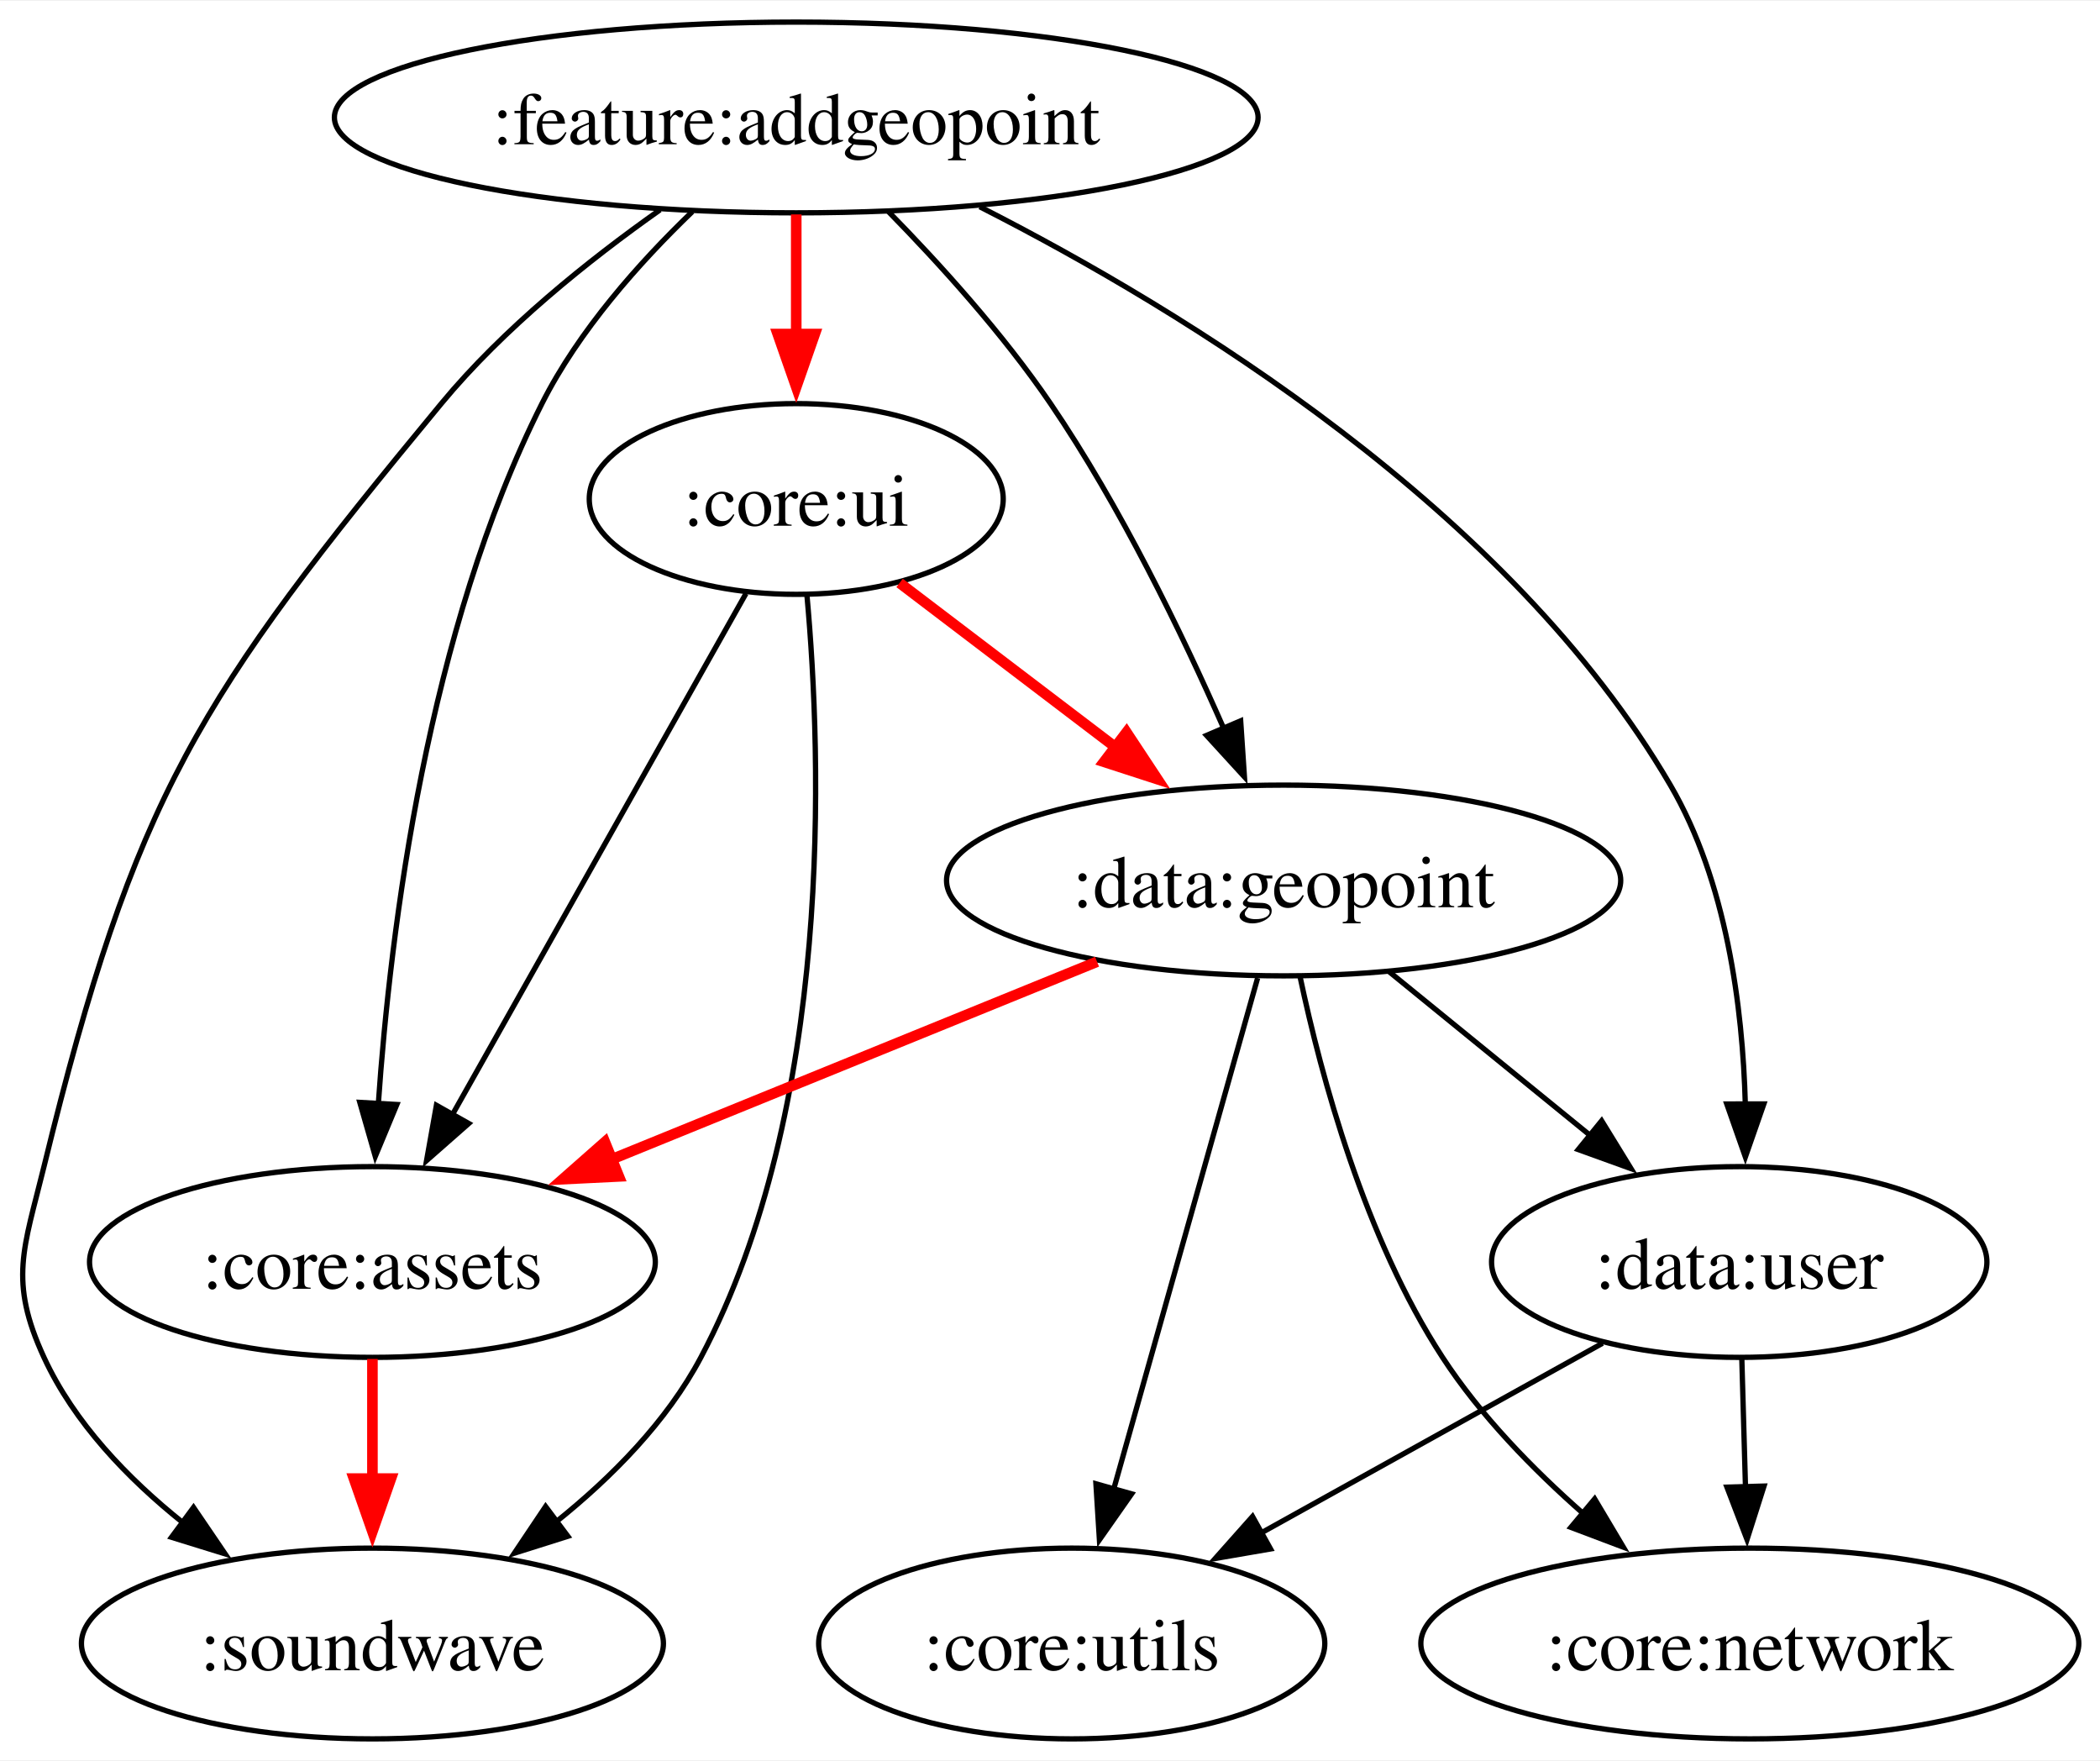
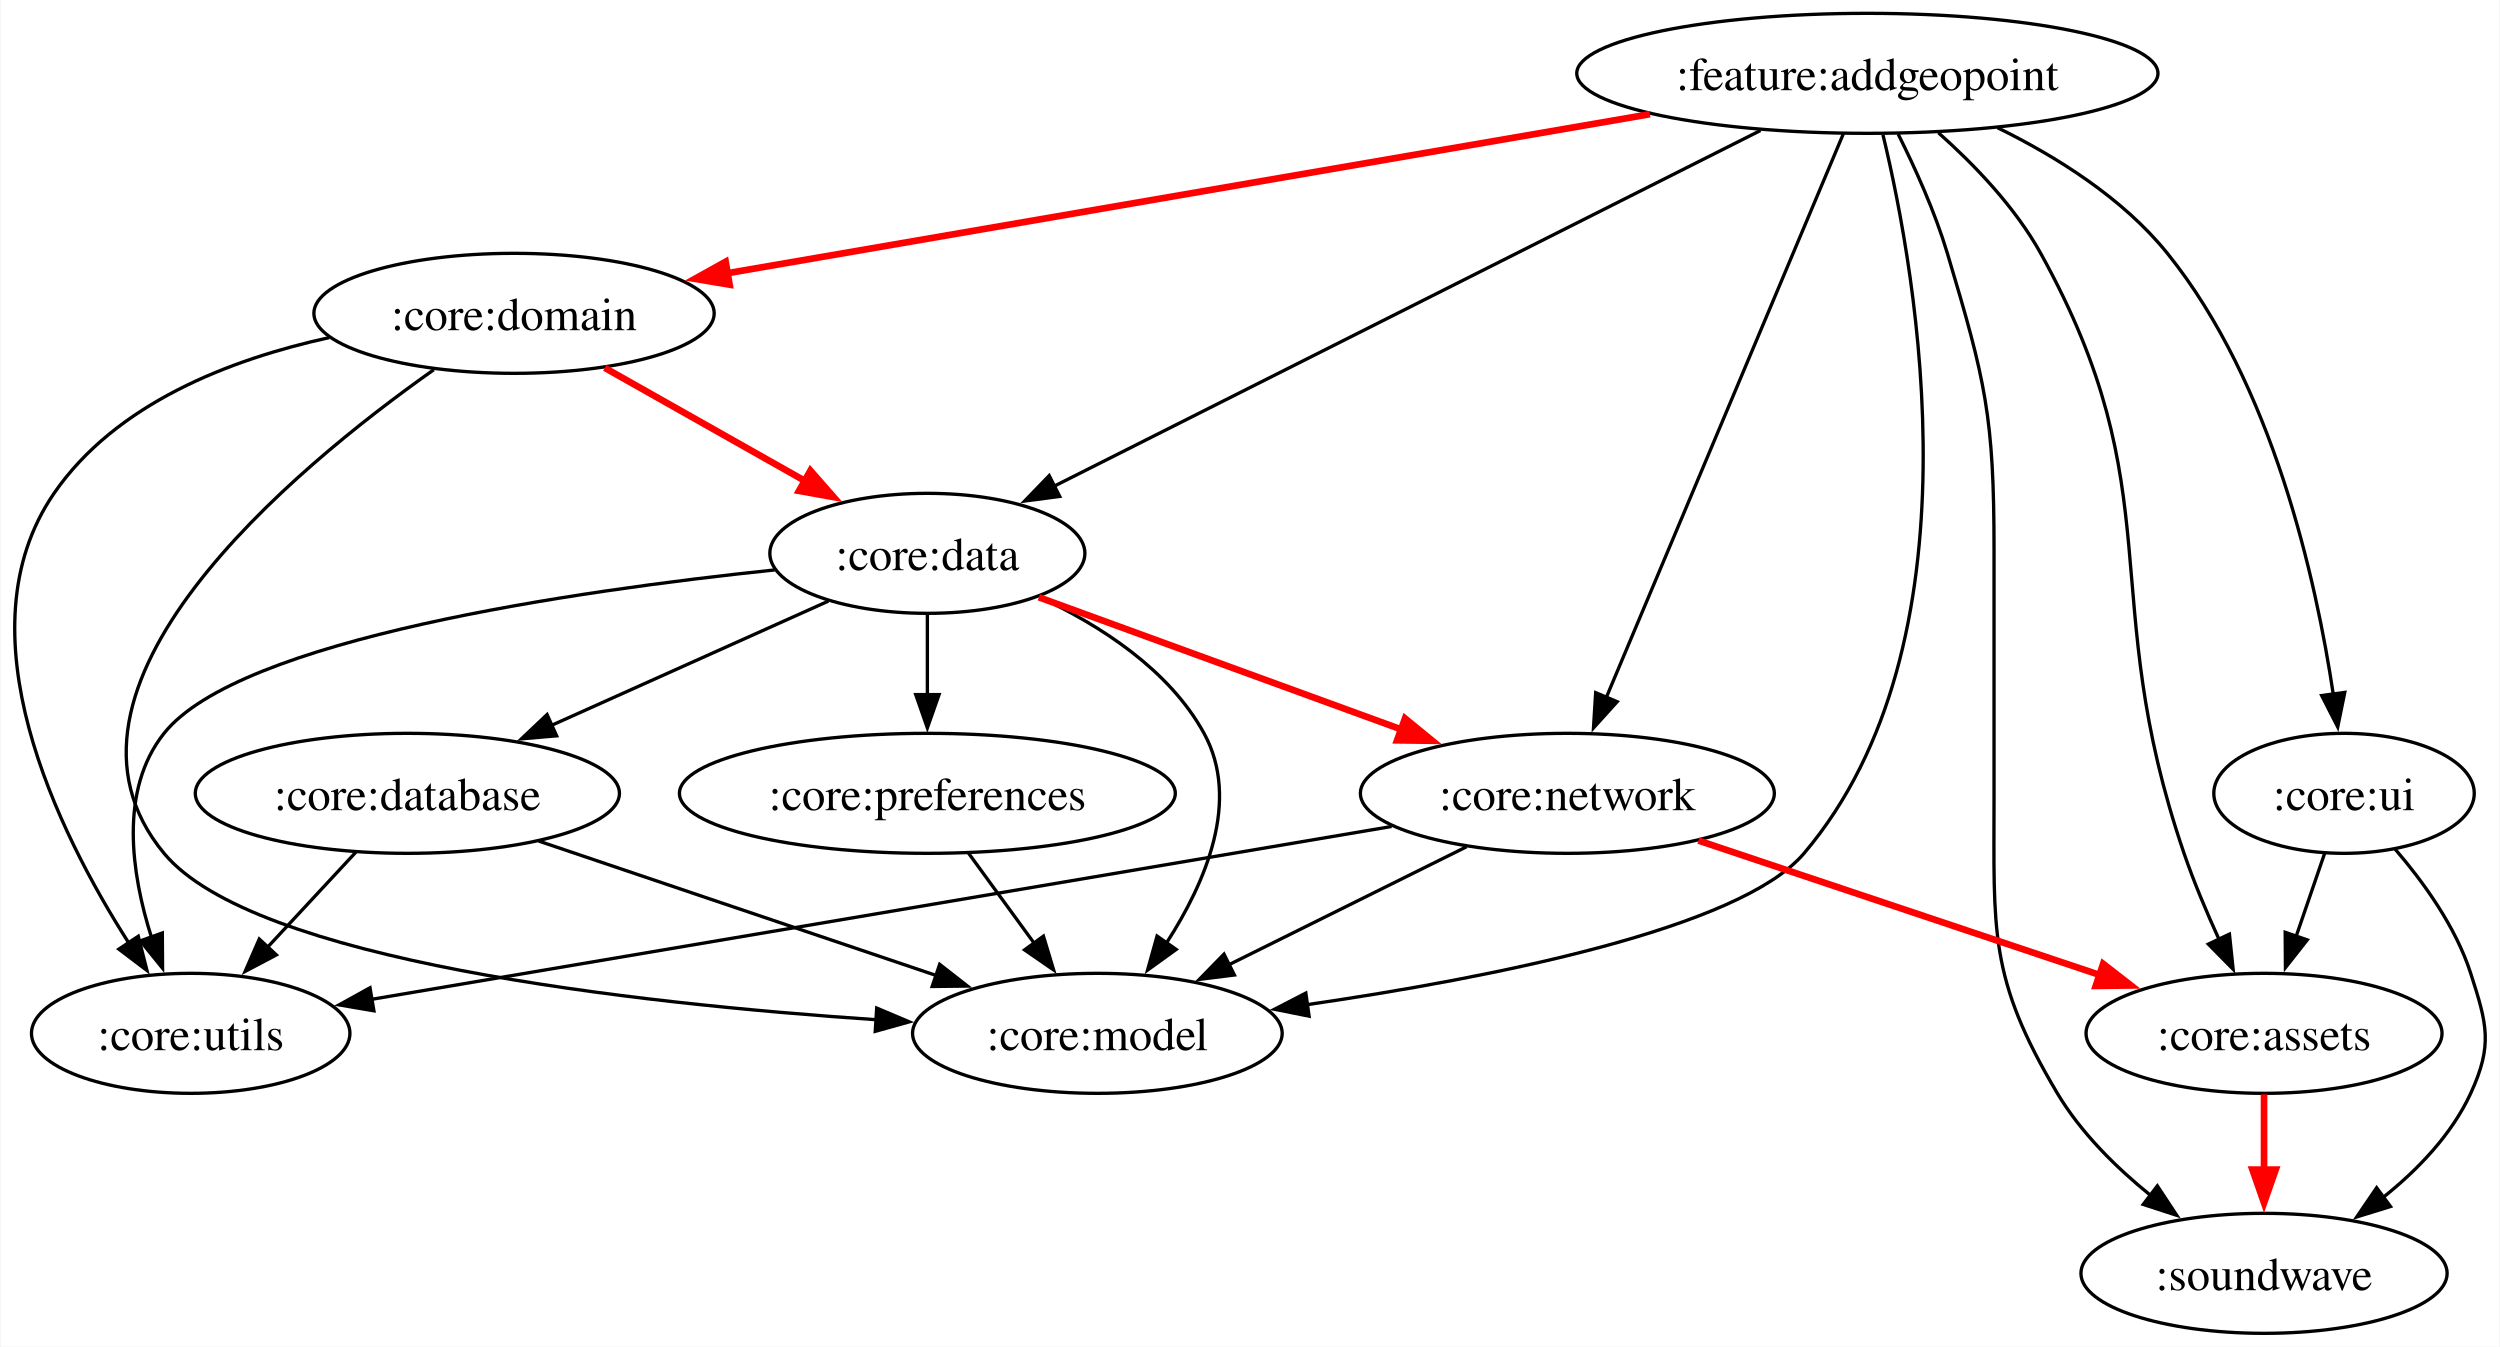
- <svg xmlns="http://www.w3.org/2000/svg" width="396pt" height="332pt" viewBox="0.00 0.00 396.40 332.00">
-   <g id="graph0" class="graph" transform="scale(1 1) rotate(0) translate(4 328)">
-     <polygon fill="white" stroke="none" points="-4,4 -4,-328 392.4,-328 392.4,4 -4,4" />
+ <svg xmlns="http://www.w3.org/2000/svg" width="750pt" height="404pt" viewBox="0.00 0.00 749.58 404.00">
+   <g id="graph0" class="graph" transform="scale(1 1) rotate(0) translate(4 400)">
+     <polygon fill="white" stroke="none" points="-4,4 -4,-400 745.58,-400 745.58,4 -4,4" />
    <g id="node1" class="node">
-       <ellipse fill="none" stroke="black" cx="146.3" cy="-306" rx="87.18" ry="18" />
-       <text text-anchor="middle" x="146.3" y="-300.95" font-family="Times,serif" font-size="14.00">:feature:addgeopoint</text>
+       <ellipse fill="none" stroke="black" cx="556" cy="-378" rx="87.18" ry="18" />
+       <text text-anchor="middle" x="556" y="-372.95" font-family="Times,serif" font-size="14.00">:feature:addgeopoint</text>
    </g>
    <g id="node2" class="node">
-       <ellipse fill="none" stroke="black" cx="66.3" cy="-90" rx="53.4" ry="18" />
-       <text text-anchor="middle" x="66.3" y="-84.95" font-family="Times,serif" font-size="14.00">:core:assets</text>
+       <ellipse fill="none" stroke="black" cx="150" cy="-306" rx="60.05" ry="18" />
+       <text text-anchor="middle" x="150" y="-300.95" font-family="Times,serif" font-size="14.00">:core:domain</text>
    </g>
    <g id="edge1" class="edge">
-       <path fill="none" stroke="black" d="M126.69,-288.23C116.69,-278.62 105.22,-265.75 98.3,-252 76.74,-209.15 69.7,-153.04 67.4,-119.64" />
-       <polygon fill="black" stroke="black" points="70.91,-119.72 66.84,-109.93 63.92,-120.12 70.91,-119.72" />
+       <path fill="none" stroke="red" stroke-width="2" d="M490.77,-365.75C414.13,-352.54 287.86,-330.77 212.44,-317.77" />
+       <polygon fill="red" stroke="red" stroke-width="2" points="214.68,-314.6 204.23,-316.35 213.49,-321.5 214.68,-314.6" />
    </g>
    <g id="node3" class="node">
-       <ellipse fill="none" stroke="black" cx="146.3" cy="-234" rx="39.07" ry="18" />
-       <text text-anchor="middle" x="146.3" y="-228.95" font-family="Times,serif" font-size="14.00">:core:ui</text>
+       <ellipse fill="none" stroke="black" cx="325" cy="-90" rx="55.45" ry="18" />
+       <text text-anchor="middle" x="325" y="-84.95" font-family="Times,serif" font-size="14.00">:core:model</text>
    </g>
    <g id="edge2" class="edge">
-       <path fill="none" stroke="red" stroke-width="2" d="M146.3,-287.7C146.3,-280.41 146.3,-271.73 146.3,-263.54" />
-       <polygon fill="red" stroke="red" stroke-width="2" points="149.8,-265.13 146.3,-255.13 142.8,-265.13 149.8,-265.13" />
+       <path fill="none" stroke="black" d="M560.68,-359.57C570.93,-317.06 590.44,-206.98 537,-144 517.83,-121.4 443.1,-106.65 387.76,-98.58" />
+       <polygon fill="black" stroke="black" points="388.52,-95.15 378.13,-97.22 387.54,-102.08 388.52,-95.15" />
    </g>
    <g id="node4" class="node">
-       <ellipse fill="none" stroke="black" cx="238.3" cy="-162" rx="63.63" ry="18" />
-       <text text-anchor="middle" x="238.3" y="-156.95" font-family="Times,serif" font-size="14.00">:data:geopoint</text>
+       <ellipse fill="none" stroke="black" cx="675" cy="-18" rx="54.93" ry="18" />
+       <text text-anchor="middle" x="675" y="-12.95" font-family="Times,serif" font-size="14.00">:soundwave</text>
    </g>
    <g id="edge3" class="edge">
-       <path fill="none" stroke="black" d="M163.59,-288.35C173.36,-278.39 185.36,-265.14 194.3,-252 207.47,-232.65 219.05,-208.78 227.02,-190.63" />
-       <polygon fill="black" stroke="black" points="230.19,-192.13 230.9,-181.56 223.75,-189.38 230.19,-192.13" />
+       <path fill="none" stroke="black" d="M565.23,-359.79C570.3,-349.64 576.3,-336.39 580,-324 591.48,-285.64 594,-275.04 594,-235 594,-235 594,-235 594,-161 594,-120.55 592.32,-106.76 613,-72 620.01,-60.24 630.56,-49.8 640.99,-41.36" />
+       <polygon fill="black" stroke="black" points="642.99,-44.24 648.82,-35.4 638.75,-38.67 642.99,-44.24" />
    </g>
    <g id="node5" class="node">
-       <ellipse fill="none" stroke="black" cx="324.3" cy="-90" rx="46.75" ry="18" />
-       <text text-anchor="middle" x="324.3" y="-84.95" font-family="Times,serif" font-size="14.00">:data:user</text>
+       <ellipse fill="none" stroke="black" cx="675" cy="-90" rx="53.4" ry="18" />
+       <text text-anchor="middle" x="675" y="-84.95" font-family="Times,serif" font-size="14.00">:core:assets</text>
    </g>
    <g id="edge4" class="edge">
-       <path fill="none" stroke="black" d="M180.94,-289.15C219.67,-269.45 280.94,-231.98 311.3,-180 321.91,-161.84 324.95,-138.14 325.45,-119.77" />
-       <polygon fill="black" stroke="black" points="328.95,-119.83 325.46,-109.82 321.95,-119.82 328.95,-119.83" />
+       <path fill="none" stroke="black" d="M577.31,-360.18C588.03,-350.65 600.33,-337.87 608,-324 647.81,-252.02 624.36,-221.82 651,-144 653.96,-135.36 657.82,-126.22 661.58,-118" />
+       <polygon fill="black" stroke="black" points="664.62,-119.76 665.73,-109.22 658.29,-116.76 664.62,-119.76" />
    </g>
    <g id="node6" class="node">
-       <ellipse fill="none" stroke="black" cx="66.3" cy="-18" rx="54.93" ry="18" />
-       <text text-anchor="middle" x="66.3" y="-12.95" font-family="Times,serif" font-size="14.00">:soundwave</text>
+       <ellipse fill="none" stroke="black" cx="274" cy="-234" rx="47.26" ry="18" />
+       <text text-anchor="middle" x="274" y="-228.95" font-family="Times,serif" font-size="14.00">:core:data</text>
    </g>
    <g id="edge5" class="edge">
-       <path fill="none" stroke="black" d="M120.58,-288.56C107.1,-279.05 91.02,-266.17 79.3,-252 33.32,-196.39 21.46,-178.09 4.3,-108 0.49,-92.46 -2.4,-86.53 4.3,-72 9.98,-59.67 20.11,-49.13 30.55,-40.79" />
-       <polygon fill="black" stroke="black" points="32.53,-43.68 38.49,-34.92 28.37,-38.05 32.53,-43.68" />
+       <path fill="none" stroke="black" d="M523.93,-360.85C471.58,-334.49 368.02,-282.34 312.04,-254.15" />
+       <polygon fill="black" stroke="black" points="313.7,-251.07 303.19,-249.7 310.55,-257.32 313.7,-251.07" />
+     </g>
+     <g id="node7" class="node">
+       <ellipse fill="none" stroke="black" cx="466" cy="-162" rx="62.1" ry="18" />
+       <text text-anchor="middle" x="466" y="-156.95" font-family="Times,serif" font-size="14.00">:core:network</text>
    </g>
    <g id="edge6" class="edge">
-       <path fill="none" stroke="red" stroke-width="2" d="M66.3,-71.7C66.3,-64.41 66.3,-55.73 66.3,-47.54" />
-       <polygon fill="red" stroke="red" stroke-width="2" points="69.8,-49.13 66.3,-39.13 62.8,-49.13 69.8,-49.13" />
+       <path fill="none" stroke="black" d="M548.79,-359.85C533.26,-322.91 496.52,-235.55 477.64,-190.67" />
+       <polygon fill="black" stroke="black" points="480.94,-189.49 473.84,-181.63 474.49,-192.2 480.94,-189.49" />
+     </g>
+     <g id="node8" class="node">
+       <ellipse fill="none" stroke="black" cx="699" cy="-162" rx="39.07" ry="18" />
+       <text text-anchor="middle" x="699" y="-156.95" font-family="Times,serif" font-size="14.00">:core:ui</text>
    </g>
    <g id="edge7" class="edge">
-       <path fill="none" stroke="black" d="M136.81,-216.15C123.09,-191.81 97.6,-146.57 81.32,-117.67" />
-       <polygon fill="black" stroke="black" points="84.48,-116.14 76.52,-109.14 78.38,-119.57 84.48,-116.14" />
+       <path fill="none" stroke="black" d="M595.02,-361.7C612.75,-353.01 632.69,-340.52 646,-324 677.55,-284.85 690.6,-226.25 695.79,-191.59" />
+       <polygon fill="black" stroke="black" points="699.22,-192.28 697.11,-181.9 692.29,-191.34 699.22,-192.28" />
+     </g>
+     <g id="edge9" class="edge">
+       <path fill="none" stroke="black" d="M125.93,-289.09C83.63,-259.23 4.13,-193.34 45,-144 71.65,-111.84 184.93,-99.05 258.99,-94.06" />
+       <polygon fill="black" stroke="black" points="258.8,-97.58 268.56,-93.45 258.36,-90.6 258.8,-97.58" />
    </g>
    <g id="edge8" class="edge">
-       <path fill="none" stroke="red" stroke-width="2" d="M165.81,-218.15C177.98,-208.89 193.9,-196.78 207.73,-186.26" />
-       <polygon fill="red" stroke="red" stroke-width="2" points="208.64,-189.96 214.48,-181.12 204.4,-184.39 208.64,-189.96" />
+       <path fill="none" stroke="red" stroke-width="2" d="M177.22,-289.64C195.31,-279.43 219.24,-265.91 238.78,-254.88" />
+       <polygon fill="red" stroke="red" stroke-width="2" points="238.92,-258.82 245.91,-250.86 235.48,-252.73 238.92,-258.82" />
    </g>
-     <g id="edge9" class="edge">
-       <path fill="none" stroke="black" d="M148.32,-215.83C151.12,-185.03 153.33,-119.22 128.3,-72 121.89,-59.9 111.48,-49.38 101,-40.98" />
-       <polygon fill="black" stroke="black" points="103.19,-38.24 93.09,-35.05 98.99,-43.85 103.19,-38.24" />
+     <g id="node9" class="node">
+       <ellipse fill="none" stroke="black" cx="53" cy="-90" rx="47.77" ry="18" />
+       <text text-anchor="middle" x="53" y="-84.95" font-family="Times,serif" font-size="14.00">:core:utils</text>
    </g>
    <g id="edge10" class="edge">
-       <path fill="none" stroke="red" stroke-width="2" d="M203.08,-146.67C176.15,-135.71 138.87,-120.53 110.03,-108.8" />
-       <polygon fill="red" stroke="red" stroke-width="2" points="112.82,-106.15 102.23,-105.63 110.18,-112.64 112.82,-106.15" />
+       <path fill="none" stroke="black" d="M94.61,-298.73C64.84,-292.22 30.54,-278.97 12,-252 -16.54,-210.46 12.99,-150.61 34.61,-116.81" />
+       <polygon fill="black" stroke="black" points="37.27,-119.13 39.88,-108.86 31.44,-115.26 37.27,-119.13" />
+     </g>
+     <g id="edge21" class="edge">
+       <path fill="none" stroke="red" stroke-width="2" d="M675,-71.7C675,-64.41 675,-55.73 675,-47.54" />
+       <polygon fill="red" stroke="red" stroke-width="2" points="678.51,-49.13 675,-39.13 671.51,-49.13 678.51,-49.13" />
+     </g>
+     <g id="edge12" class="edge">
+       <path fill="none" stroke="black" d="M307.62,-220.89C325.74,-212.44 346.49,-199.19 357,-180 367.99,-159.95 357.56,-135.39 345.76,-117.15" />
+       <polygon fill="black" stroke="black" points="348.65,-115.17 340.06,-108.98 342.91,-119.18 348.65,-115.17" />
    </g>
    <g id="edge13" class="edge">
-       <path fill="none" stroke="black" d="M258.25,-144.76C269.58,-135.53 283.96,-123.83 296.4,-113.7" />
-       <polygon fill="black" stroke="black" points="298.33,-116.65 303.88,-107.62 293.91,-111.22 298.33,-116.65" />
+       <path fill="none" stroke="red" stroke-width="2" d="M307.45,-220.81C337.89,-209.71 383.2,-193.19 417.59,-180.65" />
+       <polygon fill="red" stroke="red" stroke-width="2" points="417.3,-184.48 425.5,-177.77 414.91,-177.9 417.3,-184.48" />
    </g>
-     <g id="node7" class="node">
-       <ellipse fill="none" stroke="black" cx="326.3" cy="-18" rx="62.1" ry="18" />
-       <text text-anchor="middle" x="326.3" y="-12.95" font-family="Times,serif" font-size="14.00">:core:network</text>
+     <g id="edge15" class="edge">
+       <path fill="none" stroke="black" d="M228.21,-229.02C168.06,-222.74 67.45,-208.23 45,-180 31.51,-163.03 35.14,-138.05 41.21,-118.88" />
+       <polygon fill="black" stroke="black" points="44.49,-120.11 44.56,-109.51 37.9,-117.75 44.49,-120.11" />
+     </g>
+     <g id="node10" class="node">
+       <ellipse fill="none" stroke="black" cx="118" cy="-162" rx="63.63" ry="18" />
+       <text text-anchor="middle" x="118" y="-156.95" font-family="Times,serif" font-size="14.00">:core:database</text>
    </g>
    <g id="edge11" class="edge">
-       <path fill="none" stroke="black" d="M241.41,-143.8C245.39,-125 253.61,-94.54 268.3,-72 275.43,-61.06 285.33,-50.9 294.94,-42.45" />
-       <polygon fill="black" stroke="black" points="297.01,-45.29 302.43,-36.18 292.52,-39.92 297.01,-45.29" />
+       <path fill="none" stroke="black" d="M244.3,-219.67C220.83,-209.14 187.75,-194.3 161.34,-182.44" />
+       <polygon fill="black" stroke="black" points="162.78,-179.25 152.22,-178.35 159.91,-185.64 162.78,-179.25" />
    </g>
-     <g id="node8" class="node">
-       <ellipse fill="none" stroke="black" cx="198.3" cy="-18" rx="47.77" ry="18" />
-       <text text-anchor="middle" x="198.3" y="-12.95" font-family="Times,serif" font-size="14.00">:core:utils</text>
-     </g>
-     <g id="edge12" class="edge">
-       <path fill="none" stroke="black" d="M233.39,-143.59C226.61,-119.5 214.29,-75.75 206.2,-47.03" />
-       <polygon fill="black" stroke="black" points="209.61,-46.24 203.53,-37.57 202.87,-48.14 209.61,-46.24" />
+     <g id="node11" class="node">
+       <ellipse fill="none" stroke="black" cx="274" cy="-162" rx="74.38" ry="18" />
+       <text text-anchor="middle" x="274" y="-156.95" font-family="Times,serif" font-size="14.00">:core:preferences</text>
    </g>
    <g id="edge14" class="edge">
-       <path fill="none" stroke="black" d="M324.79,-71.7C325,-64.41 325.25,-55.73 325.48,-47.54" />
-       <polygon fill="black" stroke="black" points="328.98,-47.71 325.77,-37.62 321.98,-47.51 328.98,-47.71" />
+       <path fill="none" stroke="black" d="M274,-215.7C274,-208.41 274,-199.73 274,-191.54" />
+       <polygon fill="black" stroke="black" points="277.51,-191.62 274,-181.62 270.51,-191.62 277.51,-191.62" />
    </g>
-     <g id="edge15" class="edge">
-       <path fill="none" stroke="black" d="M298.5,-74.67C279.9,-64.33 254.56,-50.25 234.01,-38.84" />
-       <polygon fill="black" stroke="black" points="235.83,-35.85 225.39,-34.05 232.43,-41.97 235.83,-35.85" />
+     <g id="edge18" class="edge">
+       <path fill="none" stroke="black" d="M435.76,-145.98C414.94,-135.65 387.08,-121.82 364.51,-110.61" />
+       <polygon fill="black" stroke="black" points="366.11,-107.5 355.59,-106.19 362.99,-113.77 366.11,-107.5" />
+     </g>
+     <g id="edge20" class="edge">
+       <path fill="none" stroke="red" stroke-width="2" d="M505.32,-147.83C539.97,-136.23 590.55,-119.29 627.47,-106.92" />
+       <polygon fill="red" stroke="red" stroke-width="2" points="626.73,-110.86 635.1,-104.36 624.51,-104.22 626.73,-110.86" />
+     </g>
+     <g id="edge19" class="edge">
+       <path fill="none" stroke="black" d="M413.28,-152.06C334.52,-138.71 186.9,-113.69 107.26,-100.2" />
+       <polygon fill="black" stroke="black" points="107.96,-96.76 97.51,-98.54 106.79,-103.67 107.96,-96.76" />
+     </g>
+     <g id="edge23" class="edge">
+       <path fill="none" stroke="black" d="M714.29,-145.3C722.77,-135.46 732.5,-122.01 737,-108 741.9,-92.77 743.7,-86.53 737,-72 731.32,-59.67 721.2,-49.13 710.75,-40.79" />
+       <polygon fill="black" stroke="black" points="712.94,-38.05 702.81,-34.92 708.78,-43.68 712.94,-38.05" />
+     </g>
+     <g id="edge24" class="edge">
+       <path fill="none" stroke="black" d="M693.2,-144.05C690.61,-136.52 687.5,-127.44 684.58,-118.94" />
+       <polygon fill="black" stroke="black" points="687.97,-118.03 681.42,-109.71 681.35,-120.3 687.97,-118.03" />
+     </g>
+     <g id="edge16" class="edge">
+       <path fill="none" stroke="black" d="M157.43,-147.67C191.34,-136.2 240.38,-119.62 276.66,-107.35" />
+       <polygon fill="black" stroke="black" points="277.69,-110.7 286.04,-104.18 275.44,-104.06 277.69,-110.7" />
+     </g>
+     <g id="edge17" class="edge">
+       <path fill="none" stroke="black" d="M102.6,-144.41C94.67,-135.87 84.83,-125.28 76.02,-115.79" />
+       <polygon fill="black" stroke="black" points="78.7,-113.53 69.33,-108.58 73.57,-118.29 78.7,-113.53" />
+     </g>
+     <g id="edge22" class="edge">
+       <path fill="none" stroke="black" d="M286.35,-144.05C292.3,-135.89 299.57,-125.91 306.19,-116.82" />
+       <polygon fill="black" stroke="black" points="308.82,-119.16 311.88,-109.01 303.16,-115.03 308.82,-119.16" />
    </g>
  </g>
</svg>
